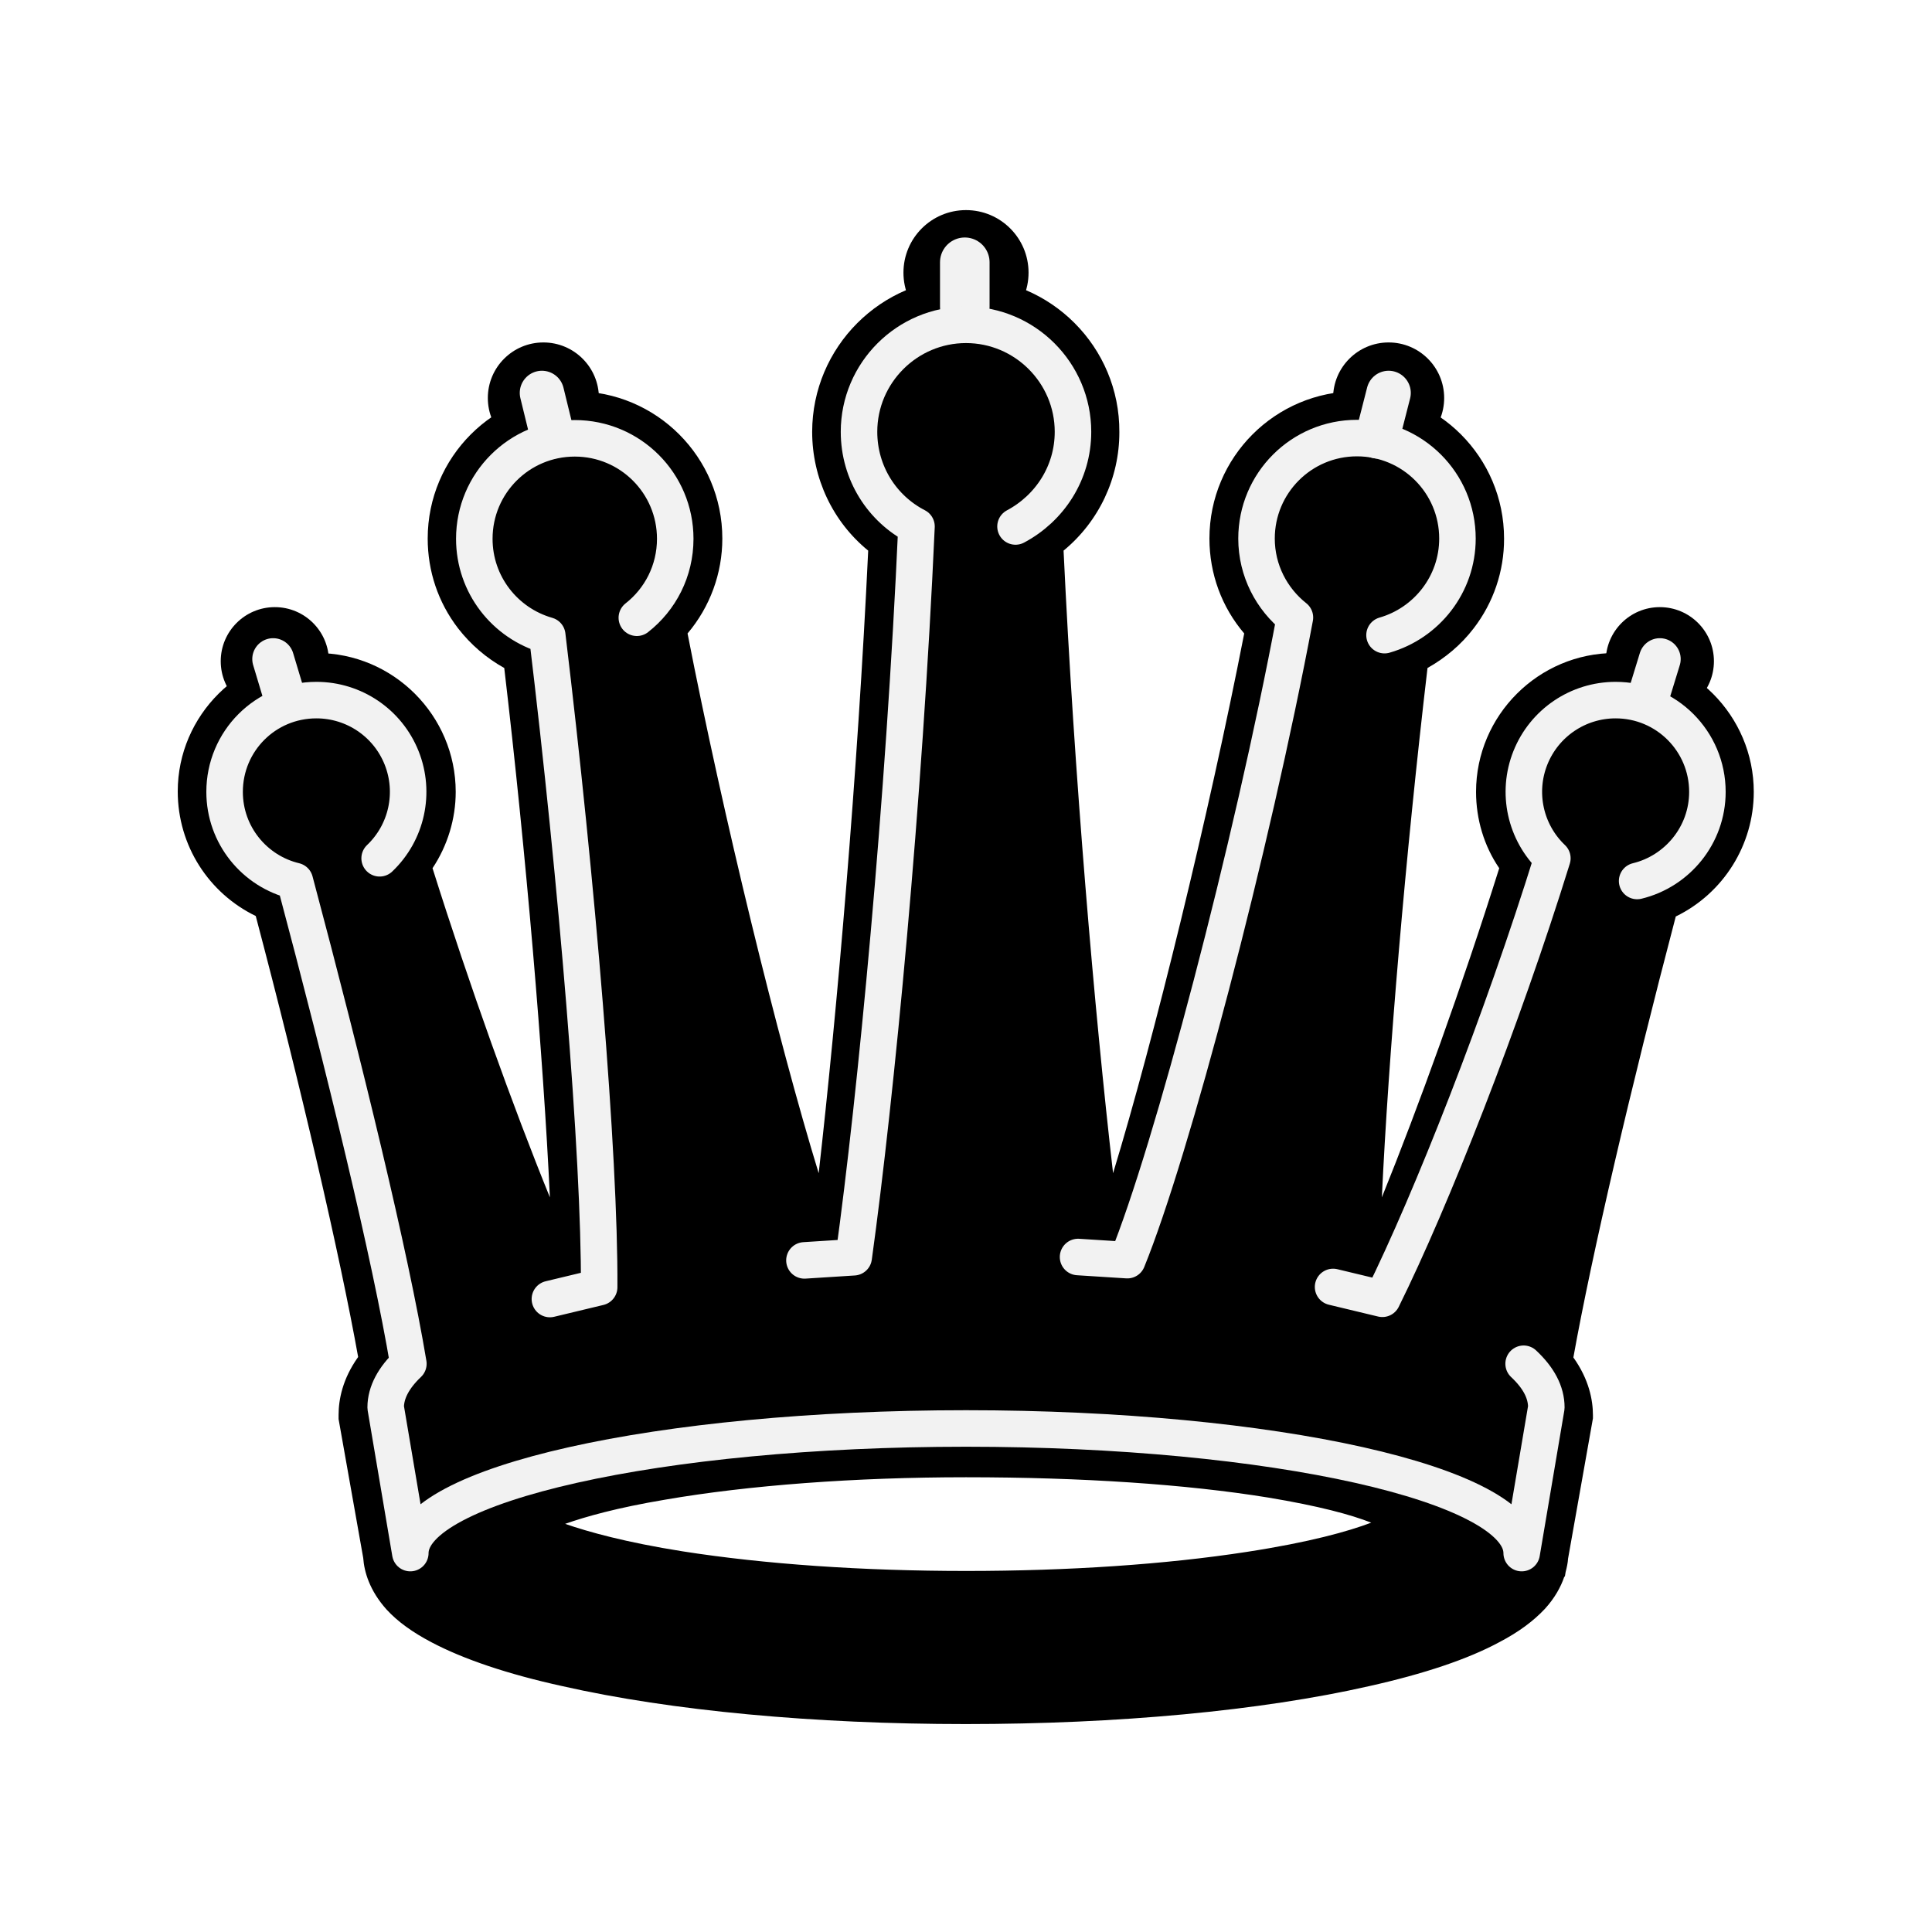
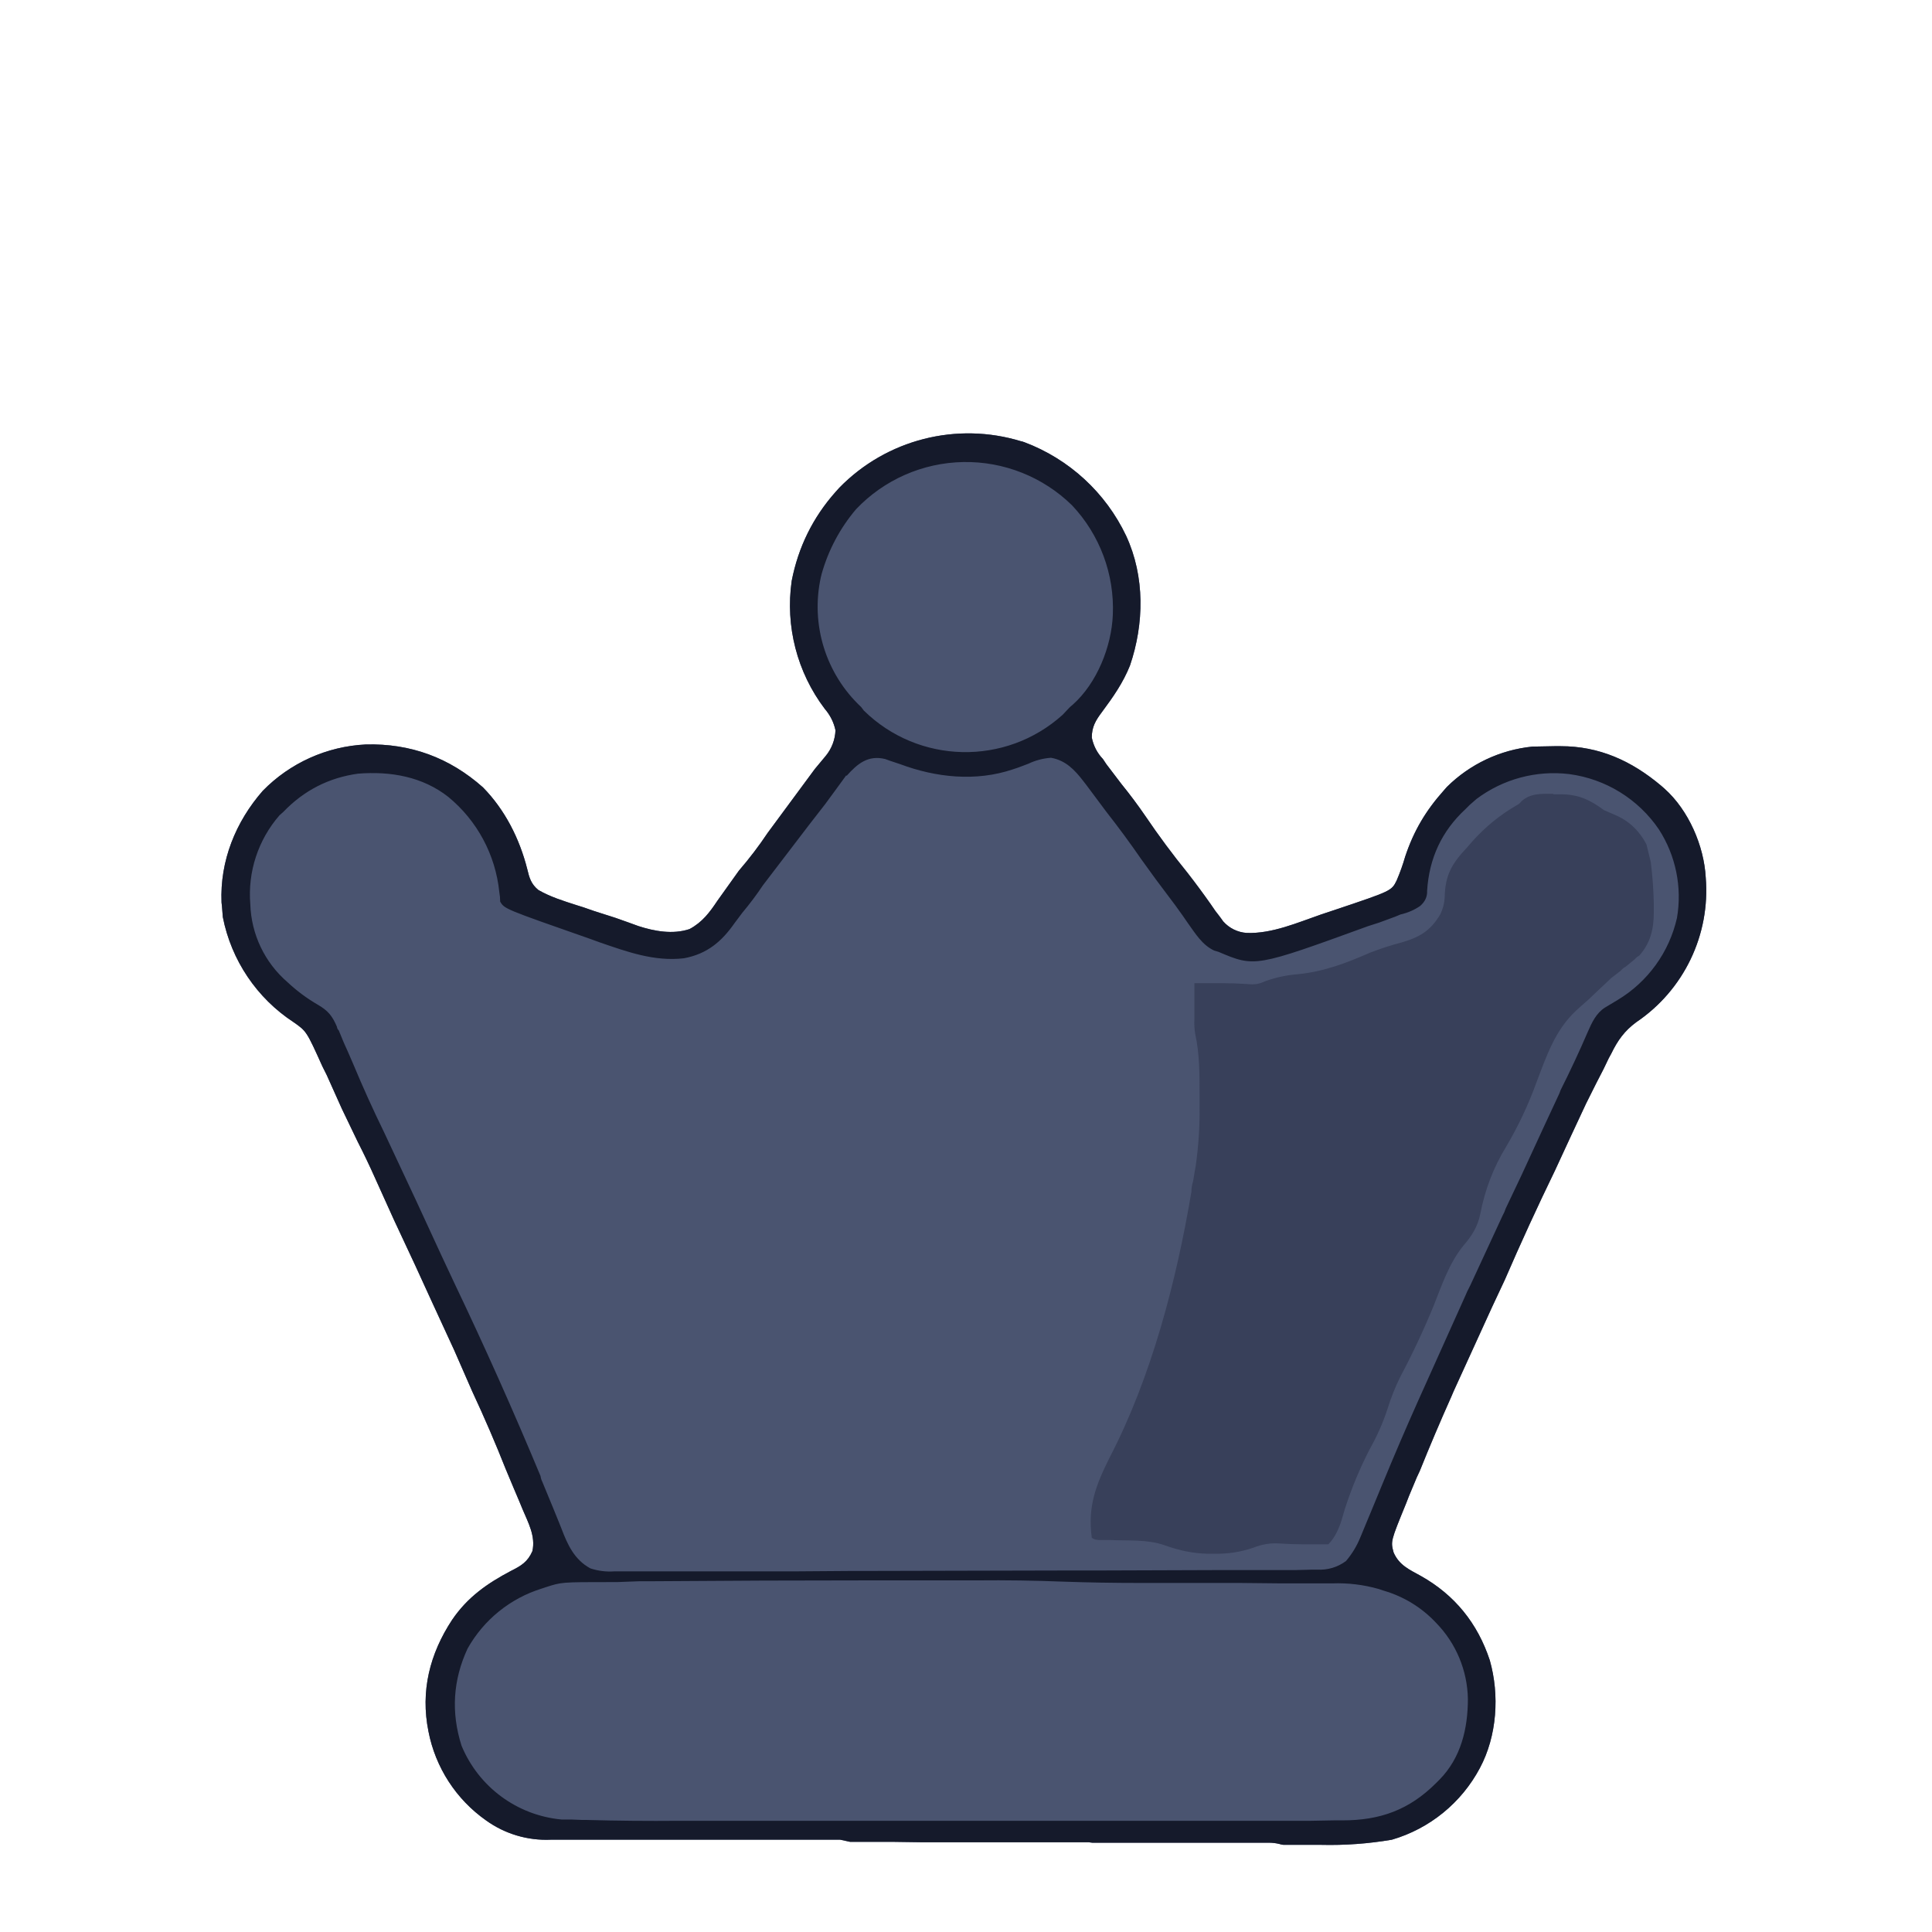
- <svg xmlns="http://www.w3.org/2000/svg" style="color-scheme:light only" viewBox="0 0 800 800">
-   <path d="M400 704.4c-62 0-120.5-5.5-164.8-15.4-49.7-11.1-74.2-25.8-75-44.8L150 587v-.9c0-5.4 1.6-13.2 8.6-21.4-7.5-43.1-24.6-117.2-44.6-192.2a47.5 47.5 0 0 1-30.8-44.6 47.7 47.7 0 1 1 95.4 0c0 11.1-3.7 21.5-10.6 29.9 21.1 67.1 46.9 136.7 64.9 175.2l5.3-1.3c-.5-55.3-9.1-164.3-20.6-261.6-18.6-8-31-26.6-31-47.1 0-28.3 23-51.3 51.3-51.3a51.34 51.34 0 0 1 36.3 87.6c17.9 93.5 47.7 211.6 65.3 258.9l5.4-.3c8.6-66 19.4-184.5 24.6-294.5a53.24 53.24 0 0 1-23.8-44.5c0-29.8 24.2-54 54-54a54.03 54.03 0 0 1 30.5 98.6c5.2 110.1 16 228.5 24.6 294.5l5.4.3c17.6-47.3 47.4-165.3 65.3-258.9a51.34 51.34 0 0 1 36.3-87.6c28.3 0 51.3 23 51.3 51.3 0 20.6-12.4 39.1-31 47.1-11.6 97.3-20.2 206.3-20.6 261.6l5.3 1.3c18-38.4 43.8-108.1 64.9-175.2a46.88 46.88 0 0 1-10.6-29.9 47.7 47.7 0 1 1 95.4 0 47.5 47.5 0 0 1-30.8 44.6c-19.9 75.1-37 149.1-44.6 192.2 5.7 6.7 8.6 13.8 8.6 21.3v.9l-10.3 57.7c-1.2 18.9-25.7 33.5-75 44.6-43.8 9.6-102.3 15.1-164.4 15.1m-185-71.7c10.8 7.2 34.9 14.3 66.2 19.1 34.3 5.4 75.4 8.2 118.8 8.2 98 0 163.9-13.8 184.2-26.9l3.3-2.9c-4.2-4.2-17-11.4-48.7-17.7-35.3-6.9-84.7-10.7-138.9-10.7-50.3 0-98.2 3.9-134.6 11-33.2 6.5-47.5 13.8-52.6 17.9z" />
-   <path d="M400 134.5c24.4 0 44.3 19.9 44.3 44.3 0 17.1-9.6 31.9-23.8 39.2 5.1 114 16.8 242.6 26 309.1l20.4 1.3c18.1-44.7 51.4-176.8 69.4-272.6a41.38 41.38 0 0 1-15.9-32.7c0-23 18.6-41.6 41.6-41.6s41.6 18.6 41.6 41.6c0 19-12.7 35-30.2 40-12.3 102.1-21.8 222-21.5 276.4l20.4 4.9c20.3-41.1 49.7-121.9 70.4-188.9a37.98 37.98 0 0 1 26.2-65.5 37.98 37.98 0 0 1 8.9 74.9c-20.8 78-39.5 158.2-47 203.1 6 5.7 9.4 11.8 9.4 18.1l-10.2 57-.1.1c0 28.5-103 51.6-230 51.6-127.1 0-230-23.4-230-51.5l-10.2-57.1c0-6.3 3.2-12.5 9.4-18.3-7.5-44.9-26.1-125.2-47-203.1-16.6-4-29.1-19-29.1-36.9 0-21 17-38 38-38 21.1 0 38 17 38 38 0 10.8-4.5 20.6-11.8 27.5 20.8 67 50.1 147.9 70.4 188.9l20.4-4.9c.3-54.2-9.2-174.3-21.5-276.4-17.4-5-30.2-21-30.2-40 0-23 18.6-41.6 41.6-41.6s41.6 18.6 41.6 41.6c0 13.3-6.3 25.1-15.9 32.7 18 95.8 51.2 227.9 69.4 272.6l20.4-1.3c9.1-66.5 20.8-195 26-309.1-14.1-7.5-23.8-22.1-23.8-39.2.1-24.3 20-44.2 44.4-44.2m0 535.3c89.4 0 165-12.1 190.2-28.8l9-7.9c0-25.6-89.1-41-199-41s-199 18.4-199 41l8.1 7.2c24 17 100.3 29.5 190.7 29.5m0-554.7a63.8 63.8 0 0 0-63.7 63.7c0 19.3 8.6 37.3 23.2 49.2-4.4 92.8-12.9 190.8-20.5 257.8-17-55.4-39.6-148.1-54.3-223.5a60.77 60.77 0 0 0 14.4-39.3c0-33.7-27.3-61-61-61s-61 27.3-61 61c0 13.5 4.3 26.4 12.6 37.2 5.2 6.7 11.7 12.3 19.1 16.4 9.1 77.4 16.2 161.5 18.9 219.2-15.3-37.6-33.2-87.4-48.6-136.3 6.2-9.3 9.6-20.4 9.6-31.6 0-31.6-25.8-57.5-57.5-57.5-31.6 0-57.6 25.7-57.6 57.3 0 22.5 12.9 42.2 32.3 51.6 18.7 70.8 34.8 140.2 42.4 182.6-6.5 9.1-8.1 17.7-8.1 24v1.7l.3 1.7 9.9 55.8c.4 5.7 2.6 13.5 9.7 21.4 4.6 5 10.7 9.4 18.7 13.6 13.1 6.9 31.3 13.1 54.1 18.1 45 10.2 104.3 15.7 167 15.7 62.9 0 122.1-5.5 167-15.7 22.8-5.1 41-11.2 54.1-18.3 8-4.2 14-8.7 18.7-13.7 4.1-4.5 6.6-9.1 8-13.2l.3-.3.3-1.8c.5-1.9.9-3.8 1-5.5l10-56.4.3-1.7V586c0-6.2-1.6-14.8-8.1-23.9 7.6-42.4 23.8-111.8 42.4-182.6a57.4 57.4 0 0 0 32.3-51.6c0-31.6-25.8-57.5-57.5-57.5-31.6 0-57.5 25.8-57.5 57.5 0 11.3 3.3 22.4 9.6 31.6-15.4 48.9-33.4 98.7-48.6 136.3 2.7-57.8 9.8-141.8 18.9-219.2 7.3-4.1 13.9-9.6 19.1-16.4a60.54 60.54 0 0 0 12.6-37.2c0-33.7-27.3-61-61-61s-61 27.3-61 61c0 14.6 5.1 28.4 14.4 39.3-14.7 75.4-37.4 168-54.3 223.5-7.7-67-16.1-164.9-20.5-257.8a63.37 63.37 0 0 0 23.1-49.1c.2-35.2-28.4-63.8-63.5-63.8M234 631c8.5-3 21.6-6.7 41.3-10 34.7-6 78.9-9.3 124.7-9.3 48 0 91.2 2.9 125.1 8.4 21.1 3.5 34.3 7.1 42.7 10.4-9.5 3.6-25.5 8.1-51.5 12.1-33.7 5.2-73.9 7.9-116.2 7.9-42.9 0-83.4-2.8-117.3-8.1-24-3.8-39.2-8.1-48.8-11.4" />
-   <circle cx="400" cy="112.9" r="25.9" />
-   <circle cx="225" cy="164.8" r="23" />
-   <circle cx="113.8" cy="273.8" r="22.4" />
-   <circle cx="575" cy="164.8" r="23" />
-   <circle cx="687.3" cy="273.8" r="22.4" />
-   <g fill="none" stroke="#f2f2f2" stroke-linecap="round" stroke-miterlimit="10">
-     <path stroke-width="17.28" d="m117.6 287.9-4.5-15" />
-     <path stroke-width="18.36" d="m228.8 180.7-4.4-18" />
-     <path stroke-width="17.28" d="m682.7 287.9 4.6-15" />
-     <path stroke-width="18.36" d="m570.4 180.7 4.6-18" />
-     <path stroke-width="20.52" d="M399.5 108.6V127" />
-     <g stroke-linejoin="round" stroke-width="15.12">
-       <path d="M263.7 255.8c9.7-7.6 15.9-19.4 15.9-32.7 0-23-18.6-41.6-41.6-41.6s-41.6 18.6-41.6 41.6c0 19 12.7 35 30.2 40 12.3 102.1 21.8 215.6 21.5 269.9l-20.4 4.9M420.5 218c14.1-7.5 23.8-22.1 23.8-39.2 0-24.4-19.9-44.3-44.3-44.3s-44.3 19.9-44.3 44.3c0 17.1 9.6 31.9 23.8 39.2-5.1 114-16.8 236.1-26 302.6l-20.4 1.3M573.3 263c17.4-5 30.2-21 30.2-40 0-23-18.6-41.6-41.6-41.6S520.3 200 520.3 223c0 13.3 6.3 25.1 15.9 32.7-18 95.8-51.2 221.4-69.4 266.1l-20.4-1.3m231.5-155.7c16.6-4 29.1-19 29.1-36.9 0-21-17-38-38-38a37.98 37.98 0 0 0-26.2 65.5c-20.8 67-50.1 141.4-70.4 182.4l-20.4-4.9" />
-       <path d="M157.2 355.4a37.98 37.98 0 0 0-26.2-65.5c-21.1 0-38 17-38 38 0 17.9 12.4 32.9 29.1 36.9 20.8 78 39.5 155 47 199.9-6 5.7-9.4 11.8-9.4 18.1l10.2 60.3c0-28.5 103-51.6 230.1-51.6s230.1 23.1 230.1 51.6l10.2-60.3c0-6.3-3.2-12.3-9.4-18.1" />
-     </g>
+ <svg xmlns="http://www.w3.org/2000/svg" width="45" height="45">
+   <g fill-rule="evenodd">
+     <path fill="#4a5470" d="m23.8 10.28.06.02a4.3 4.3 0 0 1 2.37 2.18c.44.95.42 2.05.09 3.02-.16.4-.39.73-.65 1.08-.15.2-.24.35-.24.6q.06.29.26.5l.08.12.35.46q.3.37.56.75.46.68.98 1.32.28.36.54.73l.11.16.07.09.06.08.05.07a.8.8 0 0 0 .55.27c.59.02 1.18-.24 1.73-.43l.36-.12c1.28-.43 1.28-.43 1.4-.67q.12-.28.2-.56c.2-.6.48-1.07.9-1.54l.07-.08a3.3 3.3 0 0 1 1.99-.94l.52-.01h.14c.9 0 1.65.34 2.34.92l.08.07c.56.5.92 1.33.96 2.07a3.7 3.7 0 0 1-1.62 3.37c-.27.2-.43.42-.58.73l-.06.11-.12.25-.17.33-.14.28-.1.2-.35.75-.37.8a64 64 0 0 0-1.17 2.55l-.3.64-.89 1.95-.06.14q-.38.85-.73 1.72l-.07.15-.18.43-.07.18c-.36.88-.36.88-.29 1.14.13.3.37.4.64.55q1.17.66 1.6 1.96c.23.81.17 1.76-.23 2.51a3.4 3.4 0 0 1-2.05 1.67q-.82.14-1.65.12h-.82c-.08 0-.08 0-.15-.02q-.12-.03-.25-.03h-4.11l-.08-.01H21.5l-.7-.01h-1l-.23-.05h-6.74a2.4 2.4 0 0 1-1.51-.45 3.3 3.3 0 0 1-1.34-2.07c-.19-.94.03-1.81.55-2.6.36-.53.82-.85 1.37-1.14.24-.12.39-.21.5-.46.08-.35-.1-.67-.23-.98l-.07-.17-.14-.33-.18-.43q-.36-.91-.78-1.81l-.42-.96-.53-1.15-.38-.83-.5-1.07-.42-.93q-.2-.45-.42-.88l-.37-.77-.35-.78-.1-.2c-.37-.82-.37-.82-.67-1.03a3.8 3.8 0 0 1-1.65-2.45l-.02-.25-.01-.09c-.04-.97.33-1.88.96-2.6a3.6 3.6 0 0 1 2.4-1.08q1.56-.04 2.73 1c.51.52.85 1.19 1.03 1.9.05.21.09.35.26.49.28.16.57.25.88.35l.16.05.26.09.5.16.31.11.22.08c.37.12.8.2 1.19.07.3-.16.47-.39.65-.66l.5-.7q.37-.43.67-.88l1.1-1.49.1-.12.15-.18a1 1 0 0 0 .23-.6q-.06-.28-.25-.5a4 4 0 0 1-.77-2.98q.23-1.18 1.02-2.07l.09-.1a4.2 4.2 0 0 1 4.24-1.08" />
+     <path fill="#38405a" d="M36.18 18.5h.15c.43 0 .69.12 1.03.37l.23.1q.5.2.76.7l.1.41q.06.48.07.96v.22c0 .38-.08.71-.34 1q-.06.03-.1.08l-.11.09-.11.09q-.06.03-.11.09l-.22.17-.33.31-.21.2-.16.14-.11.1c-.5.46-.7 1.07-.94 1.7q-.28.77-.7 1.48-.44.72-.6 1.56c-.06.3-.2.52-.4.75-.33.41-.5.92-.69 1.4q-.35.85-.77 1.64-.18.36-.3.75-.16.49-.42.95-.34.66-.57 1.37l-.03.1-.05.17c-.06.2-.16.42-.31.57h-.59q-.27 0-.56-.02-.3-.02-.6.1-.44.15-.92.14h-.14c-.37-.01-.67-.08-1.01-.2-.4-.14-.86-.1-1.28-.12h-.25c-.09-.01-.09-.01-.16-.05-.1-.74.1-1.24.42-1.88.97-1.87 1.55-4.1 1.9-6.18q0-.12.04-.25l.04-.24.02-.11q.1-.7.09-1.39v-.3c0-.46 0-.93-.1-1.38q-.03-.18-.02-.35v-.84h.63q.3 0 .6.02c.17.02.28 0 .43-.07q.37-.13.76-.16c.6-.06 1.12-.26 1.67-.5q.36-.14.74-.24c.42-.12.68-.28.9-.66a1 1 0 0 0 .1-.39c.01-.51.16-.78.52-1.16l.13-.15q.45-.5 1.02-.83c.07-.04.07-.04.12-.1.22-.19.46-.17.74-.17" />
+     <path fill="#151a2b" d="m23.8 10.28.06.02a4.3 4.3 0 0 1 2.37 2.18c.44.95.42 2.05.09 3.02-.16.4-.39.73-.65 1.08-.15.2-.24.35-.24.6q.06.29.26.5l.08.12.35.46q.3.37.56.75.46.68.98 1.32.28.36.54.73l.11.16.07.09.06.08.05.07a.8.8 0 0 0 .55.27c.59.02 1.18-.24 1.73-.43l.36-.12c1.28-.43 1.28-.43 1.4-.67q.12-.28.2-.56c.2-.6.48-1.07.9-1.54l.07-.08a3.3 3.3 0 0 1 1.99-.94l.52-.01h.14c.9 0 1.65.34 2.34.92l.08.07c.56.5.92 1.33.96 2.07a3.7 3.7 0 0 1-1.62 3.37c-.27.2-.43.42-.58.73l-.06.11-.12.25-.17.33-.14.28-.1.2-.35.75-.37.8a64 64 0 0 0-1.17 2.55l-.3.64-.89 1.95-.06.14q-.38.85-.73 1.72l-.07.15-.18.43-.07.18c-.36.88-.36.88-.29 1.14.13.3.37.4.64.55q1.17.66 1.6 1.96c.23.81.17 1.76-.23 2.51a3.4 3.4 0 0 1-2.05 1.67q-.82.14-1.65.12h-.82c-.08 0-.08 0-.15-.02q-.12-.03-.25-.03h-4.11l-.08-.01H21.5l-.7-.01h-1l-.23-.05h-6.74a2.4 2.4 0 0 1-1.51-.45 3.3 3.3 0 0 1-1.34-2.07c-.19-.94.03-1.81.55-2.6.36-.53.82-.85 1.37-1.14.24-.12.39-.21.5-.46.08-.35-.1-.67-.23-.98l-.07-.17-.14-.33-.18-.43q-.36-.91-.78-1.81l-.42-.96-.53-1.15-.38-.83-.5-1.07-.42-.93q-.2-.45-.42-.88l-.37-.77-.35-.78-.1-.2c-.37-.82-.37-.82-.67-1.03a3.8 3.8 0 0 1-1.65-2.45l-.02-.25-.01-.09c-.04-.97.33-1.88.96-2.6a3.6 3.6 0 0 1 2.4-1.08q1.56-.04 2.73 1c.51.52.85 1.19 1.03 1.9.05.21.09.35.26.49.28.16.57.25.88.35l.16.05.26.09.5.16.31.11.22.08c.37.12.8.2 1.19.07.3-.16.47-.39.65-.66l.5-.7q.37-.43.67-.88l1.1-1.49.1-.12.15-.18a1 1 0 0 0 .23-.6q-.06-.28-.25-.5a4 4 0 0 1-.77-2.98q.23-1.18 1.02-2.07l.09-.1a4.2 4.2 0 0 1 4.24-1.08m-3.85 1.58a4 4 0 0 0-.8 1.5l-.02.08a3.2 3.2 0 0 0 .94 3.03l.06.08a3.38 3.38 0 0 0 4.63.1l.17-.18.07-.06c.56-.5.9-1.35.93-2.09a3.5 3.5 0 0 0-.95-2.55 3.53 3.53 0 0 0-5.03.09m-.23 6.2q-.14.19-.27.37l-.22.3-.35.45-1.1 1.44q-.22.33-.48.64l-.18.24c-.3.43-.64.72-1.18.82-.69.08-1.32-.15-1.96-.37l-.22-.08c-2-.7-2-.7-2.1-.87q0-.11-.02-.22a3.3 3.3 0 0 0-1.19-2.22c-.6-.47-1.34-.6-2.1-.54q-1.02.14-1.74.89l-.09.08a2.8 2.8 0 0 0-.68 2.07 2.5 2.5 0 0 0 .87 1.82q.32.3.7.52c.24.14.34.26.45.52q0 .04.04.08l.12.29.09.2.13.3a29 29 0 0 0 .71 1.57l.75 1.6.6 1.3.3.64q1.06 2.22 2 4.48.01.07.04.13l.26.63.13.32.06.15c.14.37.3.72.67.92q.27.09.56.07h4.22l1.35-.01h.48l4.35-.01h.77l2.92-.01h1.77l.4-.01h.1q.38.02.68-.2a2 2 0 0 0 .33-.54l.22-.53.05-.12.26-.63q.4-.97.82-1.91l.27-.6.84-1.87.03-.07.08-.16.75-1.62.04-.08.03-.08.37-.78.06-.13.18-.39.24-.52.06-.13.34-.73.03-.08a25 25 0 0 0 .63-1.35c.1-.23.2-.44.4-.57l.1-.06.2-.12a3 3 0 0 0 1.38-1.91 2.9 2.9 0 0 0-.42-2.06 3 3 0 0 0-2.09-1.29 3 3 0 0 0-2.16.58l-.16.14-.1.1q-.82.76-.89 1.9.01.2-.16.35-.2.14-.46.2l-.12.05-.38.14-.25.08c-2.64.96-2.64.96-3.49.6l-.1-.03c-.28-.13-.44-.4-.62-.65l-.11-.16-.18-.25-.45-.6-.34-.47a22 22 0 0 0-.81-1.1l-.47-.63-.07-.09c-.2-.26-.41-.48-.75-.54q-.28.02-.53.14l-.24.09-.12.04c-.86.29-1.79.19-2.62-.12l-.24-.08-.11-.04c-.4-.1-.65.11-.9.39m-4.49 18.76h-.33l-.53.02h-.18c-1.11 0-1.11 0-1.48.12l-.09.03a3 3 0 0 0-1.73 1.4q-.51 1.1-.14 2.26a2.8 2.8 0 0 0 2.33 1.72h.22l.26.01h.09q1.08.03 2.17.02h14.71l.54-.01h.2c.87 0 1.55-.24 2.18-.87l.08-.08c.5-.51.66-1.19.66-1.88a2.6 2.6 0 0 0-.74-1.77 2.7 2.7 0 0 0-1.22-.75l-.12-.04q-.53-.15-1.08-.13h-1.18l-.98-.01h-2.34q-.88 0-1.75-.03-1.01-.04-2.02-.03h-2.47q-2.53 0-5.06.02" />
  </g>
</svg>
